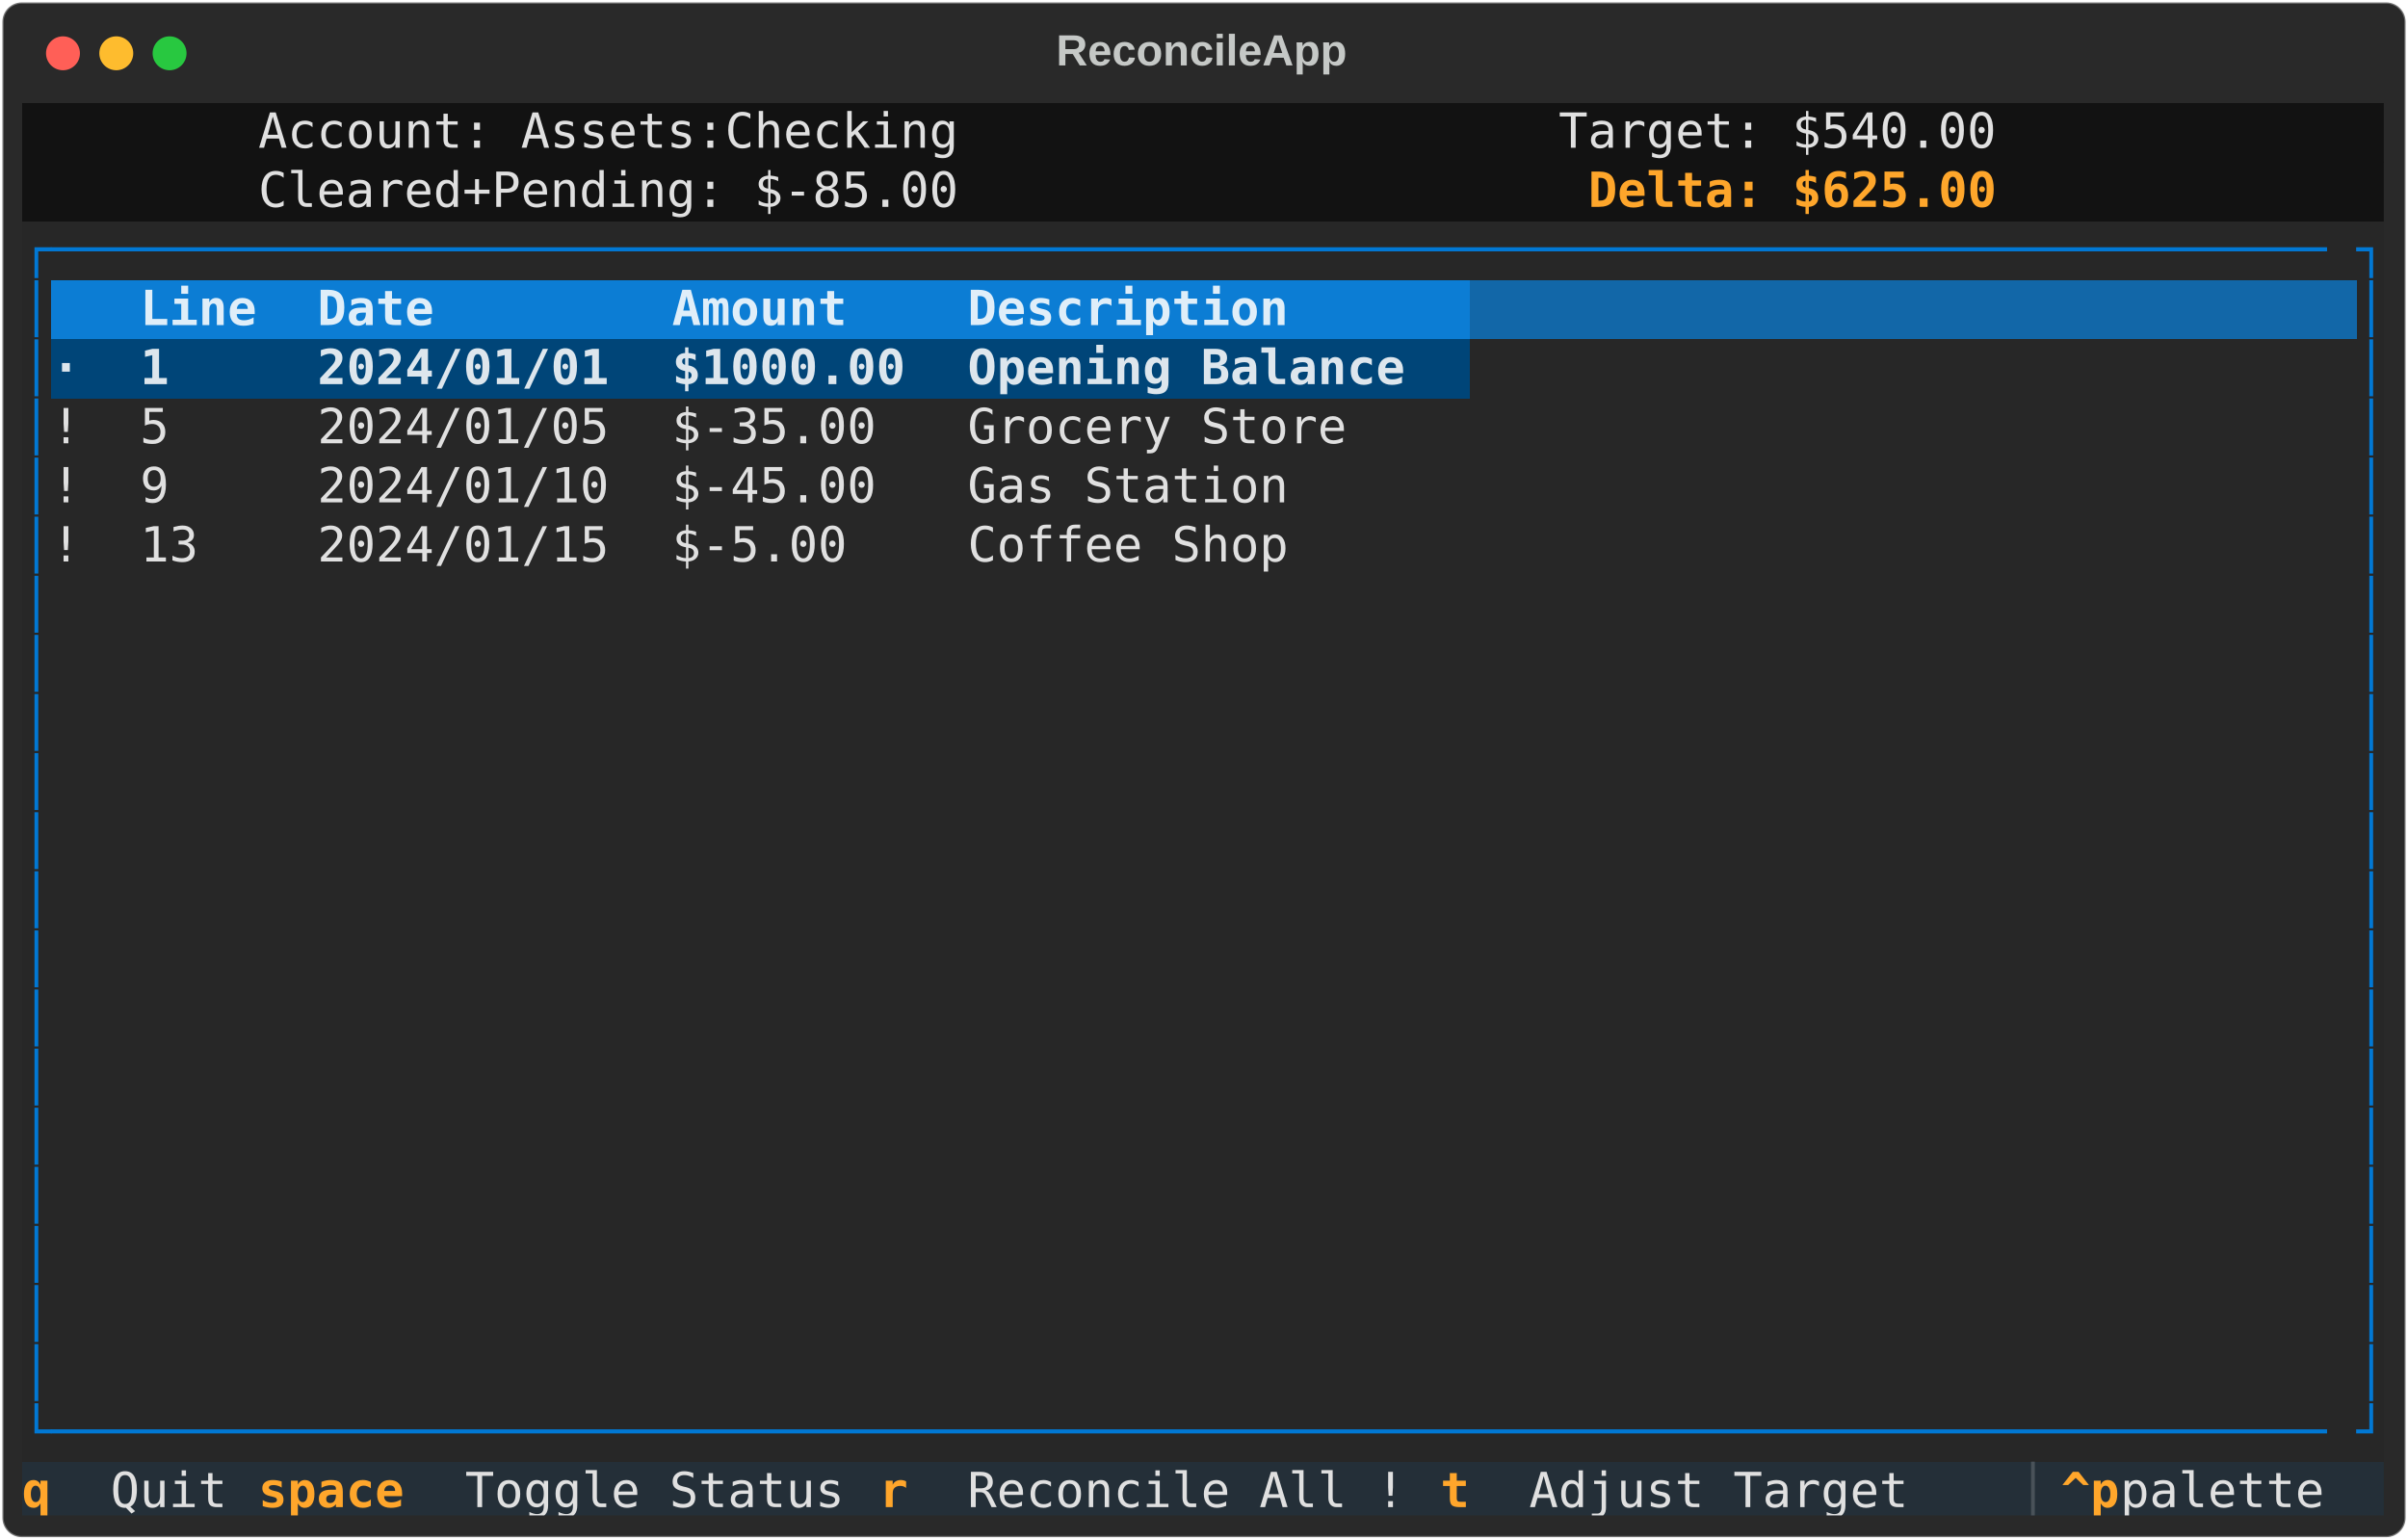
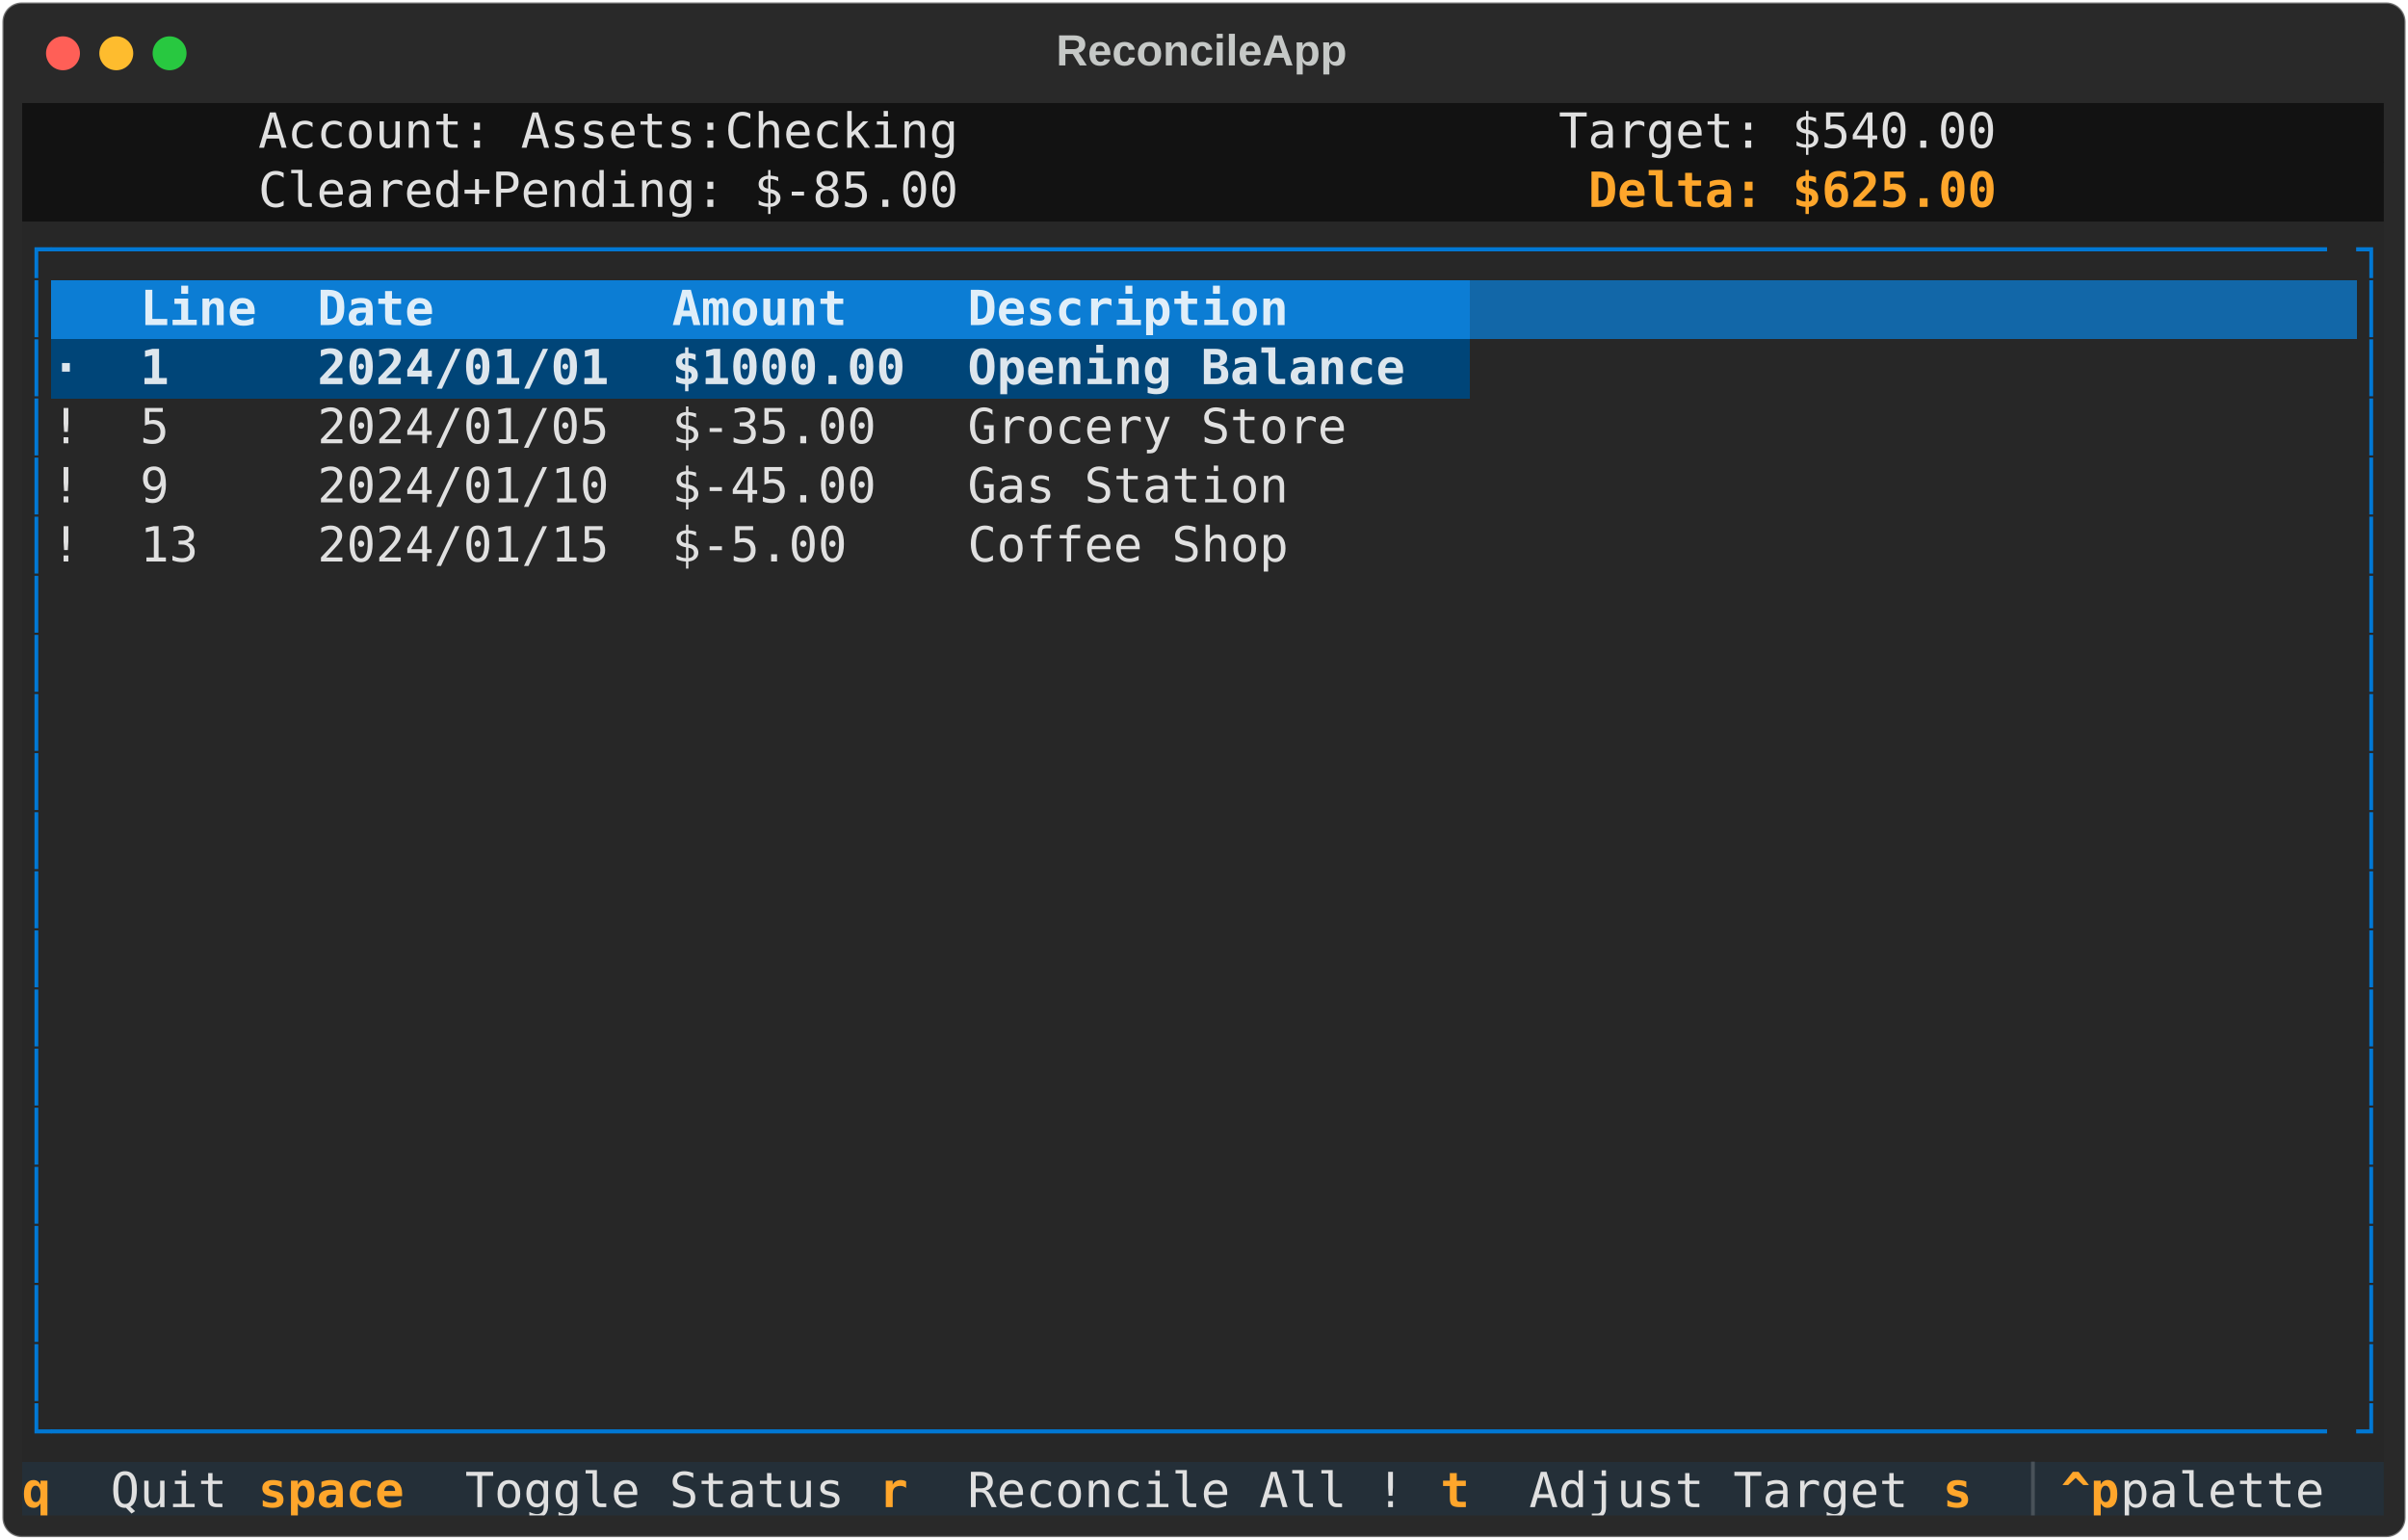
<svg xmlns="http://www.w3.org/2000/svg" class="rich-terminal" viewBox="0 0 994 635.6">
  <style>

    @font-face {
        font-family: "Fira Code";
        src: local("FiraCode-Regular"),
                url("https://cdnjs.cloudflare.com/ajax/libs/firacode/6.2.0/woff2/FiraCode-Regular.woff2") format("woff2"),
                url("https://cdnjs.cloudflare.com/ajax/libs/firacode/6.2.0/woff/FiraCode-Regular.woff") format("woff");
        font-style: normal;
        font-weight: 400;
    }
    @font-face {
        font-family: "Fira Code";
        src: local("FiraCode-Bold"),
                url("https://cdnjs.cloudflare.com/ajax/libs/firacode/6.2.0/woff2/FiraCode-Bold.woff2") format("woff2"),
                url("https://cdnjs.cloudflare.com/ajax/libs/firacode/6.2.0/woff/FiraCode-Bold.woff") format("woff");
        font-style: bold;
        font-weight: 700;
    }

    .terminal-matrix {
        font-family: Fira Code, monospace;
        font-size: 20px;
        line-height: 24.4px;
        font-variant-east-asian: full-width;
    }

    .terminal-title {
        font-size: 18px;
        font-weight: bold;
        font-family: arial;
    }

    .terminal-r1 { fill: #c5c8c6 }
.terminal-r2 { fill: #e0e0e0 }
.terminal-r3 { fill: #fea62b;font-weight: bold }
.terminal-r4 { fill: #0178d4 }
.terminal-r5 { fill: #dfeef9;font-weight: bold }
.terminal-r6 { fill: #dfeef9 }
.terminal-r7 { fill: #dde6ed;font-weight: bold }
.terminal-r8 { fill: #ffa62b;font-weight: bold }
.terminal-r9 { fill: #495259 }
    </style>
  <defs>
    <clipPath id="terminal-clip-terminal">
      <rect x="0" y="0" width="975.0" height="584.6" />
    </clipPath>
    <clipPath id="terminal-line-0">
      <rect x="0" y="1.5" width="976" height="24.65" />
    </clipPath>
    <clipPath id="terminal-line-1">
      <rect x="0" y="25.9" width="976" height="24.65" />
    </clipPath>
    <clipPath id="terminal-line-2">
      <rect x="0" y="50.3" width="976" height="24.65" />
    </clipPath>
    <clipPath id="terminal-line-3">
      <rect x="0" y="74.7" width="976" height="24.65" />
    </clipPath>
    <clipPath id="terminal-line-4">
      <rect x="0" y="99.1" width="976" height="24.65" />
    </clipPath>
    <clipPath id="terminal-line-5">
      <rect x="0" y="123.5" width="976" height="24.65" />
    </clipPath>
    <clipPath id="terminal-line-6">
      <rect x="0" y="147.9" width="976" height="24.65" />
    </clipPath>
    <clipPath id="terminal-line-7">
      <rect x="0" y="172.3" width="976" height="24.65" />
    </clipPath>
    <clipPath id="terminal-line-8">
      <rect x="0" y="196.7" width="976" height="24.65" />
    </clipPath>
    <clipPath id="terminal-line-9">
      <rect x="0" y="221.1" width="976" height="24.65" />
    </clipPath>
    <clipPath id="terminal-line-10">
      <rect x="0" y="245.5" width="976" height="24.65" />
    </clipPath>
    <clipPath id="terminal-line-11">
      <rect x="0" y="269.9" width="976" height="24.65" />
    </clipPath>
    <clipPath id="terminal-line-12">
      <rect x="0" y="294.3" width="976" height="24.65" />
    </clipPath>
    <clipPath id="terminal-line-13">
      <rect x="0" y="318.7" width="976" height="24.65" />
    </clipPath>
    <clipPath id="terminal-line-14">
      <rect x="0" y="343.1" width="976" height="24.65" />
    </clipPath>
    <clipPath id="terminal-line-15">
      <rect x="0" y="367.5" width="976" height="24.65" />
    </clipPath>
    <clipPath id="terminal-line-16">
      <rect x="0" y="391.9" width="976" height="24.65" />
    </clipPath>
    <clipPath id="terminal-line-17">
      <rect x="0" y="416.3" width="976" height="24.65" />
    </clipPath>
    <clipPath id="terminal-line-18">
      <rect x="0" y="440.7" width="976" height="24.65" />
    </clipPath>
    <clipPath id="terminal-line-19">
      <rect x="0" y="465.1" width="976" height="24.65" />
    </clipPath>
    <clipPath id="terminal-line-20">
      <rect x="0" y="489.5" width="976" height="24.65" />
    </clipPath>
    <clipPath id="terminal-line-21">
      <rect x="0" y="513.9" width="976" height="24.65" />
    </clipPath>
    <clipPath id="terminal-line-22">
      <rect x="0" y="538.3" width="976" height="24.65" />
    </clipPath>
  </defs>
  <rect fill="#292929" stroke="rgba(255,255,255,0.35)" stroke-width="1" x="1" y="1" width="992" height="633.6" rx="8" />
  <text class="terminal-title" fill="#c5c8c6" text-anchor="middle" x="496" y="27">ReconcileApp</text>
  <g transform="translate(26,22)">
    <circle cx="0" cy="0" r="7" fill="#ff5f57" />
    <circle cx="22" cy="0" r="7" fill="#febc2e" />
    <circle cx="44" cy="0" r="7" fill="#28c840" />
  </g>
  <g transform="translate(9, 41)" clip-path="url(#terminal-clip-terminal)">
    <rect fill="#121212" x="0" y="1.5" width="97.6" height="24.65" shape-rendering="crispEdges" />
    <rect fill="#121212" x="97.6" y="1.5" width="292.8" height="24.65" shape-rendering="crispEdges" />
    <rect fill="#121212" x="390.4" y="1.5" width="97.6" height="24.65" shape-rendering="crispEdges" />
    <rect fill="#121212" x="488" y="1.5" width="146.4" height="24.65" shape-rendering="crispEdges" />
    <rect fill="#121212" x="634.4" y="1.5" width="183" height="24.65" shape-rendering="crispEdges" />
    <rect fill="#121212" x="817.4" y="1.5" width="158.6" height="24.65" shape-rendering="crispEdges" />
    <rect fill="#121212" x="0" y="25.9" width="97.6" height="24.65" shape-rendering="crispEdges" />
    <rect fill="#121212" x="97.6" y="25.9" width="292.8" height="24.65" shape-rendering="crispEdges" />
    <rect fill="#121212" x="390.4" y="25.9" width="97.6" height="24.65" shape-rendering="crispEdges" />
    <rect fill="#121212" x="488" y="25.9" width="158.6" height="24.65" shape-rendering="crispEdges" />
    <rect fill="#121212" x="646.6" y="25.9" width="170.8" height="24.65" shape-rendering="crispEdges" />
    <rect fill="#121212" x="817.4" y="25.9" width="158.6" height="24.65" shape-rendering="crispEdges" />
    <rect fill="#272727" x="0" y="50.3" width="12.2" height="24.65" shape-rendering="crispEdges" />
    <rect fill="#272727" x="12.2" y="50.3" width="951.6" height="24.65" shape-rendering="crispEdges" />
    <rect fill="#272727" x="963.8" y="50.3" width="12.2" height="24.65" shape-rendering="crispEdges" />
    <rect fill="#272727" x="0" y="74.7" width="12.2" height="24.65" shape-rendering="crispEdges" />
    <rect fill="#0c7dd4" x="12.2" y="74.7" width="36.6" height="24.65" shape-rendering="crispEdges" />
    <rect fill="#0c7dd4" x="48.8" y="74.7" width="73.2" height="24.65" shape-rendering="crispEdges" />
    <rect fill="#0c7dd4" x="122" y="74.7" width="146.4" height="24.65" shape-rendering="crispEdges" />
    <rect fill="#0c7dd4" x="268.4" y="74.7" width="122" height="24.65" shape-rendering="crispEdges" />
    <rect fill="#0c7dd4" x="390.4" y="74.7" width="207.4" height="24.65" shape-rendering="crispEdges" />
    <rect fill="#1267a8" x="597.8" y="74.7" width="366" height="24.65" shape-rendering="crispEdges" />
    <rect fill="#272727" x="963.8" y="74.7" width="12.2" height="24.65" shape-rendering="crispEdges" />
    <rect fill="#272727" x="0" y="99.1" width="12.2" height="24.65" shape-rendering="crispEdges" />
    <rect fill="#004578" x="12.2" y="99.1" width="36.6" height="24.65" shape-rendering="crispEdges" />
    <rect fill="#004578" x="48.8" y="99.1" width="73.2" height="24.65" shape-rendering="crispEdges" />
    <rect fill="#004578" x="122" y="99.1" width="146.4" height="24.65" shape-rendering="crispEdges" />
    <rect fill="#004578" x="268.4" y="99.1" width="122" height="24.65" shape-rendering="crispEdges" />
    <rect fill="#004578" x="390.4" y="99.1" width="207.4" height="24.65" shape-rendering="crispEdges" />
    <rect fill="#272727" x="597.8" y="99.1" width="366" height="24.65" shape-rendering="crispEdges" />
    <rect fill="#272727" x="963.8" y="99.1" width="12.2" height="24.65" shape-rendering="crispEdges" />
    <rect fill="#272727" x="0" y="123.5" width="12.2" height="24.65" shape-rendering="crispEdges" />
    <rect fill="#272727" x="12.2" y="123.5" width="36.6" height="24.65" shape-rendering="crispEdges" />
    <rect fill="#272727" x="48.8" y="123.5" width="73.2" height="24.65" shape-rendering="crispEdges" />
    <rect fill="#272727" x="122" y="123.5" width="146.4" height="24.65" shape-rendering="crispEdges" />
    <rect fill="#272727" x="268.4" y="123.5" width="122" height="24.65" shape-rendering="crispEdges" />
    <rect fill="#272727" x="390.4" y="123.5" width="207.4" height="24.65" shape-rendering="crispEdges" />
    <rect fill="#272727" x="597.8" y="123.5" width="366" height="24.65" shape-rendering="crispEdges" />
    <rect fill="#272727" x="963.8" y="123.5" width="12.2" height="24.65" shape-rendering="crispEdges" />
    <rect fill="#272727" x="0" y="147.9" width="12.2" height="24.65" shape-rendering="crispEdges" />
    <rect fill="#272727" x="12.2" y="147.9" width="36.6" height="24.65" shape-rendering="crispEdges" />
    <rect fill="#272727" x="48.8" y="147.9" width="73.2" height="24.65" shape-rendering="crispEdges" />
    <rect fill="#272727" x="122" y="147.9" width="146.4" height="24.65" shape-rendering="crispEdges" />
    <rect fill="#272727" x="268.4" y="147.9" width="122" height="24.65" shape-rendering="crispEdges" />
    <rect fill="#272727" x="390.4" y="147.9" width="207.4" height="24.65" shape-rendering="crispEdges" />
    <rect fill="#272727" x="597.8" y="147.9" width="366" height="24.65" shape-rendering="crispEdges" />
    <rect fill="#272727" x="963.8" y="147.9" width="12.2" height="24.65" shape-rendering="crispEdges" />
    <rect fill="#272727" x="0" y="172.3" width="12.2" height="24.65" shape-rendering="crispEdges" />
    <rect fill="#272727" x="12.2" y="172.3" width="36.6" height="24.65" shape-rendering="crispEdges" />
    <rect fill="#272727" x="48.8" y="172.3" width="73.2" height="24.65" shape-rendering="crispEdges" />
    <rect fill="#272727" x="122" y="172.3" width="146.4" height="24.65" shape-rendering="crispEdges" />
    <rect fill="#272727" x="268.4" y="172.3" width="122" height="24.65" shape-rendering="crispEdges" />
    <rect fill="#272727" x="390.4" y="172.3" width="207.4" height="24.65" shape-rendering="crispEdges" />
    <rect fill="#272727" x="597.8" y="172.3" width="366" height="24.65" shape-rendering="crispEdges" />
    <rect fill="#272727" x="963.8" y="172.3" width="12.2" height="24.65" shape-rendering="crispEdges" />
    <rect fill="#272727" x="0" y="196.7" width="12.2" height="24.65" shape-rendering="crispEdges" />
    <rect fill="#272727" x="12.2" y="196.7" width="951.6" height="24.65" shape-rendering="crispEdges" />
    <rect fill="#272727" x="963.8" y="196.7" width="12.2" height="24.65" shape-rendering="crispEdges" />
    <rect fill="#272727" x="0" y="221.1" width="12.2" height="24.65" shape-rendering="crispEdges" />
    <rect fill="#272727" x="12.2" y="221.1" width="951.6" height="24.65" shape-rendering="crispEdges" />
    <rect fill="#272727" x="963.8" y="221.1" width="12.2" height="24.65" shape-rendering="crispEdges" />
    <rect fill="#272727" x="0" y="245.5" width="12.2" height="24.65" shape-rendering="crispEdges" />
    <rect fill="#272727" x="12.2" y="245.5" width="951.6" height="24.65" shape-rendering="crispEdges" />
    <rect fill="#272727" x="963.8" y="245.5" width="12.2" height="24.65" shape-rendering="crispEdges" />
    <rect fill="#272727" x="0" y="269.9" width="12.2" height="24.65" shape-rendering="crispEdges" />
    <rect fill="#272727" x="12.2" y="269.9" width="951.6" height="24.65" shape-rendering="crispEdges" />
    <rect fill="#272727" x="963.8" y="269.9" width="12.2" height="24.65" shape-rendering="crispEdges" />
    <rect fill="#272727" x="0" y="294.3" width="12.2" height="24.65" shape-rendering="crispEdges" />
    <rect fill="#272727" x="12.2" y="294.3" width="951.6" height="24.65" shape-rendering="crispEdges" />
    <rect fill="#272727" x="963.8" y="294.3" width="12.2" height="24.65" shape-rendering="crispEdges" />
    <rect fill="#272727" x="0" y="318.7" width="12.2" height="24.65" shape-rendering="crispEdges" />
    <rect fill="#272727" x="12.2" y="318.7" width="951.6" height="24.65" shape-rendering="crispEdges" />
    <rect fill="#272727" x="963.8" y="318.7" width="12.2" height="24.65" shape-rendering="crispEdges" />
    <rect fill="#272727" x="0" y="343.1" width="12.2" height="24.65" shape-rendering="crispEdges" />
    <rect fill="#272727" x="12.2" y="343.1" width="951.6" height="24.65" shape-rendering="crispEdges" />
    <rect fill="#272727" x="963.8" y="343.1" width="12.2" height="24.65" shape-rendering="crispEdges" />
    <rect fill="#272727" x="0" y="367.5" width="12.2" height="24.65" shape-rendering="crispEdges" />
    <rect fill="#272727" x="12.2" y="367.5" width="951.6" height="24.65" shape-rendering="crispEdges" />
    <rect fill="#272727" x="963.8" y="367.5" width="12.2" height="24.65" shape-rendering="crispEdges" />
    <rect fill="#272727" x="0" y="391.9" width="12.2" height="24.65" shape-rendering="crispEdges" />
    <rect fill="#272727" x="12.2" y="391.9" width="951.6" height="24.65" shape-rendering="crispEdges" />
    <rect fill="#272727" x="963.8" y="391.9" width="12.2" height="24.65" shape-rendering="crispEdges" />
    <rect fill="#272727" x="0" y="416.3" width="12.2" height="24.65" shape-rendering="crispEdges" />
    <rect fill="#272727" x="12.2" y="416.3" width="951.6" height="24.65" shape-rendering="crispEdges" />
    <rect fill="#272727" x="963.8" y="416.3" width="12.2" height="24.65" shape-rendering="crispEdges" />
    <rect fill="#272727" x="0" y="440.7" width="12.2" height="24.65" shape-rendering="crispEdges" />
    <rect fill="#272727" x="12.2" y="440.7" width="951.6" height="24.65" shape-rendering="crispEdges" />
    <rect fill="#272727" x="963.8" y="440.7" width="12.2" height="24.65" shape-rendering="crispEdges" />
    <rect fill="#272727" x="0" y="465.1" width="12.2" height="24.65" shape-rendering="crispEdges" />
    <rect fill="#272727" x="12.2" y="465.1" width="951.6" height="24.65" shape-rendering="crispEdges" />
    <rect fill="#272727" x="963.8" y="465.1" width="12.2" height="24.65" shape-rendering="crispEdges" />
    <rect fill="#272727" x="0" y="489.5" width="12.2" height="24.65" shape-rendering="crispEdges" />
    <rect fill="#272727" x="12.2" y="489.5" width="951.6" height="24.65" shape-rendering="crispEdges" />
    <rect fill="#272727" x="963.8" y="489.5" width="12.2" height="24.65" shape-rendering="crispEdges" />
    <rect fill="#272727" x="0" y="513.9" width="12.2" height="24.65" shape-rendering="crispEdges" />
    <rect fill="#272727" x="12.2" y="513.9" width="951.6" height="24.65" shape-rendering="crispEdges" />
    <rect fill="#272727" x="963.8" y="513.9" width="12.2" height="24.65" shape-rendering="crispEdges" />
    <rect fill="#272727" x="0" y="538.3" width="12.2" height="24.65" shape-rendering="crispEdges" />
    <rect fill="#272727" x="12.2" y="538.3" width="951.6" height="24.65" shape-rendering="crispEdges" />
    <rect fill="#272727" x="963.8" y="538.3" width="12.2" height="24.65" shape-rendering="crispEdges" />
    <rect fill="#242f38" x="0" y="562.7" width="36.6" height="24.65" shape-rendering="crispEdges" />
    <rect fill="#242f38" x="36.6" y="562.7" width="61" height="24.65" shape-rendering="crispEdges" />
    <rect fill="#242f38" x="97.6" y="562.7" width="85.4" height="24.65" shape-rendering="crispEdges" />
    <rect fill="#242f38" x="183" y="562.7" width="170.8" height="24.65" shape-rendering="crispEdges" />
    <rect fill="#242f38" x="353.8" y="562.7" width="36.6" height="24.65" shape-rendering="crispEdges" />
    <rect fill="#242f38" x="390.4" y="562.7" width="195.2" height="24.65" shape-rendering="crispEdges" />
    <rect fill="#242f38" x="585.6" y="562.7" width="36.6" height="24.65" shape-rendering="crispEdges" />
    <rect fill="#242f38" x="622.2" y="562.7" width="170.8" height="24.65" shape-rendering="crispEdges" />
    <rect fill="#242f38" x="793" y="562.7" width="36.6" height="24.65" shape-rendering="crispEdges" />
    <rect fill="#242f38" x="829.6" y="562.7" width="12.2" height="24.65" shape-rendering="crispEdges" />
    <rect fill="#242f38" x="841.8" y="562.7" width="24.4" height="24.65" shape-rendering="crispEdges" />
    <rect fill="#242f38" x="866.2" y="562.7" width="97.6" height="24.65" shape-rendering="crispEdges" />
    <rect fill="#242f38" x="963.8" y="562.7" width="12.2" height="24.65" shape-rendering="crispEdges" />
    <g class="terminal-matrix">
      <text class="terminal-r2" x="97.6" y="20" textLength="292.8" clip-path="url(#terminal-line-0)">Account: Assets:Checking</text>
      <text class="terminal-r2" x="634.4" y="20" textLength="183" clip-path="url(#terminal-line-0)">Target: $540.00</text>
      <text class="terminal-r1" x="976" y="20" textLength="12.2" clip-path="url(#terminal-line-0)">
</text>
      <text class="terminal-r2" x="97.6" y="44.4" textLength="292.8" clip-path="url(#terminal-line-1)">Cleared+Pending: $-85.00</text>
      <text class="terminal-r3" x="646.6" y="44.4" textLength="170.8" clip-path="url(#terminal-line-1)">Delta: $625.00</text>
      <text class="terminal-r1" x="976" y="44.4" textLength="12.2" clip-path="url(#terminal-line-1)">
</text>
      <text class="terminal-r4" x="0" y="68.8" textLength="12.2" clip-path="url(#terminal-line-2)">┌</text>
      <text class="terminal-r4" x="12.2" y="68.8" textLength="951.6" clip-path="url(#terminal-line-2)">──────────────────────────────────────────────────────────────────────────────</text>
      <text class="terminal-r4" x="963.8" y="68.8" textLength="12.2" clip-path="url(#terminal-line-2)">┐</text>
      <text class="terminal-r1" x="976" y="68.8" textLength="12.2" clip-path="url(#terminal-line-2)">
</text>
      <text class="terminal-r4" x="0" y="93.2" textLength="12.2" clip-path="url(#terminal-line-3)">│</text>
      <text class="terminal-r5" x="48.8" y="93.2" textLength="73.2" clip-path="url(#terminal-line-3)"> Line </text>
      <text class="terminal-r5" x="122" y="93.2" textLength="146.4" clip-path="url(#terminal-line-3)"> Date       </text>
      <text class="terminal-r5" x="268.4" y="93.2" textLength="122" clip-path="url(#terminal-line-3)"> Amount   </text>
      <text class="terminal-r5" x="390.4" y="93.2" textLength="207.4" clip-path="url(#terminal-line-3)"> Description     </text>
      <text class="terminal-r4" x="963.8" y="93.2" textLength="12.2" clip-path="url(#terminal-line-3)">│</text>
      <text class="terminal-r1" x="976" y="93.2" textLength="12.2" clip-path="url(#terminal-line-3)">
</text>
      <text class="terminal-r4" x="0" y="117.6" textLength="12.2" clip-path="url(#terminal-line-4)">│</text>
      <text class="terminal-r7" x="12.2" y="117.6" textLength="36.6" clip-path="url(#terminal-line-4)"> · </text>
      <text class="terminal-r7" x="48.8" y="117.6" textLength="73.2" clip-path="url(#terminal-line-4)"> 1    </text>
      <text class="terminal-r7" x="122" y="117.6" textLength="146.4" clip-path="url(#terminal-line-4)"> 2024/01/01 </text>
      <text class="terminal-r7" x="268.4" y="117.6" textLength="122" clip-path="url(#terminal-line-4)"> $1000.00 </text>
      <text class="terminal-r7" x="390.4" y="117.6" textLength="207.4" clip-path="url(#terminal-line-4)"> Opening Balance </text>
      <text class="terminal-r4" x="963.8" y="117.6" textLength="12.2" clip-path="url(#terminal-line-4)">│</text>
      <text class="terminal-r1" x="976" y="117.6" textLength="12.2" clip-path="url(#terminal-line-4)">
</text>
      <text class="terminal-r4" x="0" y="142" textLength="12.2" clip-path="url(#terminal-line-5)">│</text>
      <text class="terminal-r2" x="12.2" y="142" textLength="36.6" clip-path="url(#terminal-line-5)"> ! </text>
      <text class="terminal-r2" x="48.8" y="142" textLength="73.2" clip-path="url(#terminal-line-5)"> 5    </text>
      <text class="terminal-r2" x="122" y="142" textLength="146.4" clip-path="url(#terminal-line-5)"> 2024/01/05 </text>
      <text class="terminal-r2" x="268.4" y="142" textLength="122" clip-path="url(#terminal-line-5)"> $-35.00  </text>
      <text class="terminal-r2" x="390.4" y="142" textLength="207.4" clip-path="url(#terminal-line-5)"> Grocery Store   </text>
      <text class="terminal-r4" x="963.8" y="142" textLength="12.2" clip-path="url(#terminal-line-5)">│</text>
      <text class="terminal-r1" x="976" y="142" textLength="12.2" clip-path="url(#terminal-line-5)">
</text>
      <text class="terminal-r4" x="0" y="166.4" textLength="12.2" clip-path="url(#terminal-line-6)">│</text>
      <text class="terminal-r2" x="12.2" y="166.4" textLength="36.6" clip-path="url(#terminal-line-6)"> ! </text>
      <text class="terminal-r2" x="48.8" y="166.4" textLength="73.2" clip-path="url(#terminal-line-6)"> 9    </text>
      <text class="terminal-r2" x="122" y="166.4" textLength="146.4" clip-path="url(#terminal-line-6)"> 2024/01/10 </text>
      <text class="terminal-r2" x="268.4" y="166.4" textLength="122" clip-path="url(#terminal-line-6)"> $-45.00  </text>
      <text class="terminal-r2" x="390.4" y="166.4" textLength="207.4" clip-path="url(#terminal-line-6)"> Gas Station     </text>
      <text class="terminal-r4" x="963.8" y="166.4" textLength="12.2" clip-path="url(#terminal-line-6)">│</text>
      <text class="terminal-r1" x="976" y="166.4" textLength="12.2" clip-path="url(#terminal-line-6)">
</text>
      <text class="terminal-r4" x="0" y="190.8" textLength="12.2" clip-path="url(#terminal-line-7)">│</text>
      <text class="terminal-r2" x="12.2" y="190.8" textLength="36.6" clip-path="url(#terminal-line-7)"> ! </text>
      <text class="terminal-r2" x="48.8" y="190.8" textLength="73.2" clip-path="url(#terminal-line-7)"> 13   </text>
      <text class="terminal-r2" x="122" y="190.8" textLength="146.4" clip-path="url(#terminal-line-7)"> 2024/01/15 </text>
      <text class="terminal-r2" x="268.4" y="190.8" textLength="122" clip-path="url(#terminal-line-7)"> $-5.00   </text>
      <text class="terminal-r2" x="390.4" y="190.8" textLength="207.4" clip-path="url(#terminal-line-7)"> Coffee Shop     </text>
      <text class="terminal-r4" x="963.8" y="190.8" textLength="12.2" clip-path="url(#terminal-line-7)">│</text>
      <text class="terminal-r1" x="976" y="190.8" textLength="12.2" clip-path="url(#terminal-line-7)">
</text>
      <text class="terminal-r4" x="0" y="215.2" textLength="12.2" clip-path="url(#terminal-line-8)">│</text>
      <text class="terminal-r4" x="963.8" y="215.2" textLength="12.2" clip-path="url(#terminal-line-8)">│</text>
      <text class="terminal-r1" x="976" y="215.2" textLength="12.2" clip-path="url(#terminal-line-8)">
</text>
      <text class="terminal-r4" x="0" y="239.6" textLength="12.2" clip-path="url(#terminal-line-9)">│</text>
      <text class="terminal-r4" x="963.8" y="239.6" textLength="12.2" clip-path="url(#terminal-line-9)">│</text>
      <text class="terminal-r1" x="976" y="239.6" textLength="12.2" clip-path="url(#terminal-line-9)">
</text>
      <text class="terminal-r4" x="0" y="264" textLength="12.2" clip-path="url(#terminal-line-10)">│</text>
      <text class="terminal-r4" x="963.8" y="264" textLength="12.2" clip-path="url(#terminal-line-10)">│</text>
      <text class="terminal-r1" x="976" y="264" textLength="12.2" clip-path="url(#terminal-line-10)">
</text>
      <text class="terminal-r4" x="0" y="288.4" textLength="12.2" clip-path="url(#terminal-line-11)">│</text>
      <text class="terminal-r4" x="963.8" y="288.4" textLength="12.2" clip-path="url(#terminal-line-11)">│</text>
      <text class="terminal-r1" x="976" y="288.4" textLength="12.2" clip-path="url(#terminal-line-11)">
</text>
      <text class="terminal-r4" x="0" y="312.8" textLength="12.2" clip-path="url(#terminal-line-12)">│</text>
      <text class="terminal-r4" x="963.8" y="312.8" textLength="12.2" clip-path="url(#terminal-line-12)">│</text>
      <text class="terminal-r1" x="976" y="312.8" textLength="12.2" clip-path="url(#terminal-line-12)">
</text>
      <text class="terminal-r4" x="0" y="337.2" textLength="12.2" clip-path="url(#terminal-line-13)">│</text>
      <text class="terminal-r4" x="963.8" y="337.2" textLength="12.2" clip-path="url(#terminal-line-13)">│</text>
      <text class="terminal-r1" x="976" y="337.2" textLength="12.2" clip-path="url(#terminal-line-13)">
</text>
      <text class="terminal-r4" x="0" y="361.6" textLength="12.2" clip-path="url(#terminal-line-14)">│</text>
      <text class="terminal-r4" x="963.8" y="361.6" textLength="12.2" clip-path="url(#terminal-line-14)">│</text>
      <text class="terminal-r1" x="976" y="361.6" textLength="12.2" clip-path="url(#terminal-line-14)">
</text>
      <text class="terminal-r4" x="0" y="386" textLength="12.2" clip-path="url(#terminal-line-15)">│</text>
      <text class="terminal-r4" x="963.8" y="386" textLength="12.2" clip-path="url(#terminal-line-15)">│</text>
      <text class="terminal-r1" x="976" y="386" textLength="12.2" clip-path="url(#terminal-line-15)">
</text>
      <text class="terminal-r4" x="0" y="410.4" textLength="12.2" clip-path="url(#terminal-line-16)">│</text>
      <text class="terminal-r4" x="963.8" y="410.4" textLength="12.2" clip-path="url(#terminal-line-16)">│</text>
      <text class="terminal-r1" x="976" y="410.4" textLength="12.2" clip-path="url(#terminal-line-16)">
</text>
      <text class="terminal-r4" x="0" y="434.8" textLength="12.2" clip-path="url(#terminal-line-17)">│</text>
      <text class="terminal-r4" x="963.8" y="434.8" textLength="12.2" clip-path="url(#terminal-line-17)">│</text>
      <text class="terminal-r1" x="976" y="434.8" textLength="12.2" clip-path="url(#terminal-line-17)">
</text>
      <text class="terminal-r4" x="0" y="459.2" textLength="12.2" clip-path="url(#terminal-line-18)">│</text>
      <text class="terminal-r4" x="963.8" y="459.2" textLength="12.2" clip-path="url(#terminal-line-18)">│</text>
      <text class="terminal-r1" x="976" y="459.2" textLength="12.2" clip-path="url(#terminal-line-18)">
</text>
      <text class="terminal-r4" x="0" y="483.6" textLength="12.2" clip-path="url(#terminal-line-19)">│</text>
      <text class="terminal-r4" x="963.8" y="483.6" textLength="12.2" clip-path="url(#terminal-line-19)">│</text>
      <text class="terminal-r1" x="976" y="483.6" textLength="12.2" clip-path="url(#terminal-line-19)">
</text>
      <text class="terminal-r4" x="0" y="508" textLength="12.2" clip-path="url(#terminal-line-20)">│</text>
      <text class="terminal-r4" x="963.8" y="508" textLength="12.2" clip-path="url(#terminal-line-20)">│</text>
      <text class="terminal-r1" x="976" y="508" textLength="12.2" clip-path="url(#terminal-line-20)">
</text>
      <text class="terminal-r4" x="0" y="532.4" textLength="12.2" clip-path="url(#terminal-line-21)">│</text>
      <text class="terminal-r4" x="963.8" y="532.4" textLength="12.2" clip-path="url(#terminal-line-21)">│</text>
      <text class="terminal-r1" x="976" y="532.4" textLength="12.2" clip-path="url(#terminal-line-21)">
</text>
      <text class="terminal-r4" x="0" y="556.8" textLength="12.2" clip-path="url(#terminal-line-22)">└</text>
      <text class="terminal-r4" x="12.2" y="556.8" textLength="951.6" clip-path="url(#terminal-line-22)">──────────────────────────────────────────────────────────────────────────────</text>
      <text class="terminal-r4" x="963.8" y="556.8" textLength="12.2" clip-path="url(#terminal-line-22)">┘</text>
      <text class="terminal-r1" x="976" y="556.8" textLength="12.2" clip-path="url(#terminal-line-22)">
</text>
      <text class="terminal-r8" x="0" y="581.2" textLength="36.6" clip-path="url(#terminal-line-23)"> q </text>
      <text class="terminal-r2" x="36.6" y="581.2" textLength="61" clip-path="url(#terminal-line-23)">Quit </text>
      <text class="terminal-r8" x="97.6" y="581.2" textLength="85.4" clip-path="url(#terminal-line-23)"> space </text>
      <text class="terminal-r2" x="183" y="581.2" textLength="170.8" clip-path="url(#terminal-line-23)">Toggle Status </text>
      <text class="terminal-r8" x="353.8" y="581.2" textLength="36.6" clip-path="url(#terminal-line-23)"> r </text>
      <text class="terminal-r2" x="390.4" y="581.2" textLength="195.2" clip-path="url(#terminal-line-23)">Reconcile All ! </text>
      <text class="terminal-r8" x="585.6" y="581.2" textLength="36.6" clip-path="url(#terminal-line-23)"> t </text>
      <text class="terminal-r2" x="622.2" y="581.2" textLength="170.8" clip-path="url(#terminal-line-23)">Adjust Target </text>
+       <text class="terminal-r8" x="793" y="581.2" textLength="36.6" clip-path="url(#terminal-line-23)"> s </text>
      <text class="terminal-r9" x="829.6" y="581.2" textLength="12.2" clip-path="url(#terminal-line-23)">▏</text>
      <text class="terminal-r8" x="841.8" y="581.2" textLength="24.4" clip-path="url(#terminal-line-23)">^p</text>
      <text class="terminal-r2" x="866.2" y="581.2" textLength="97.6" clip-path="url(#terminal-line-23)"> palette</text>
    </g>
  </g>
</svg>
